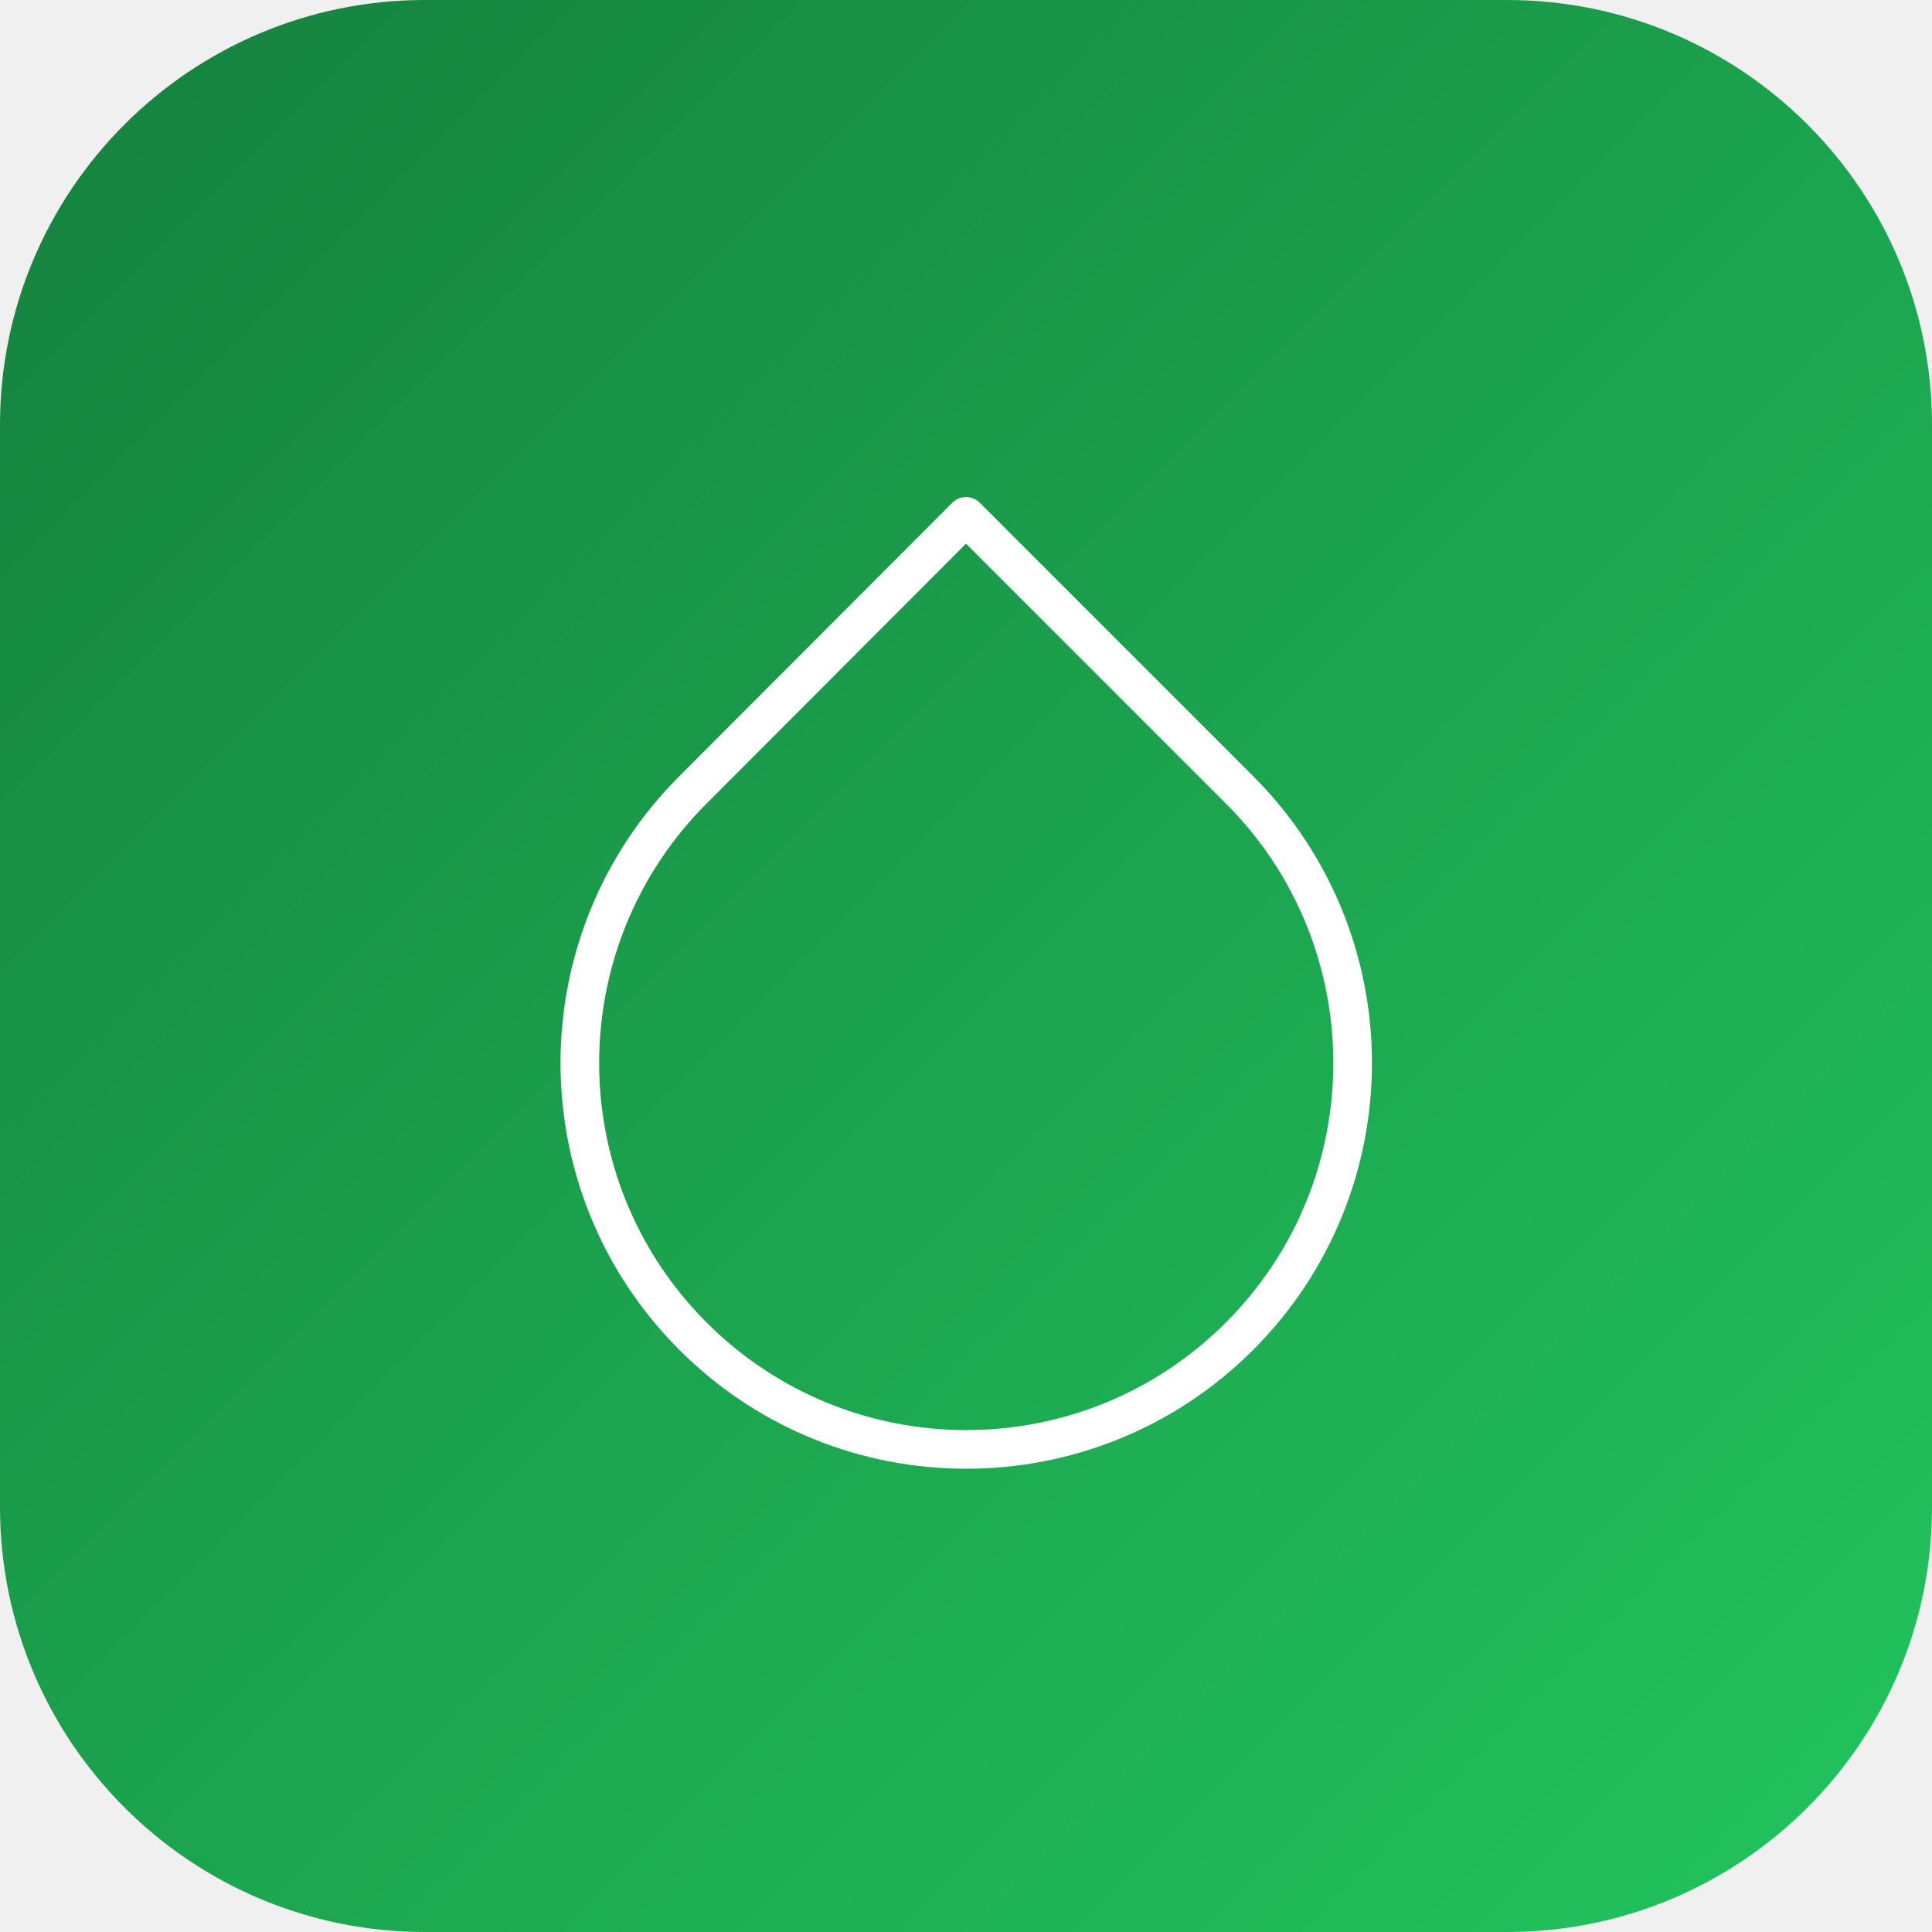
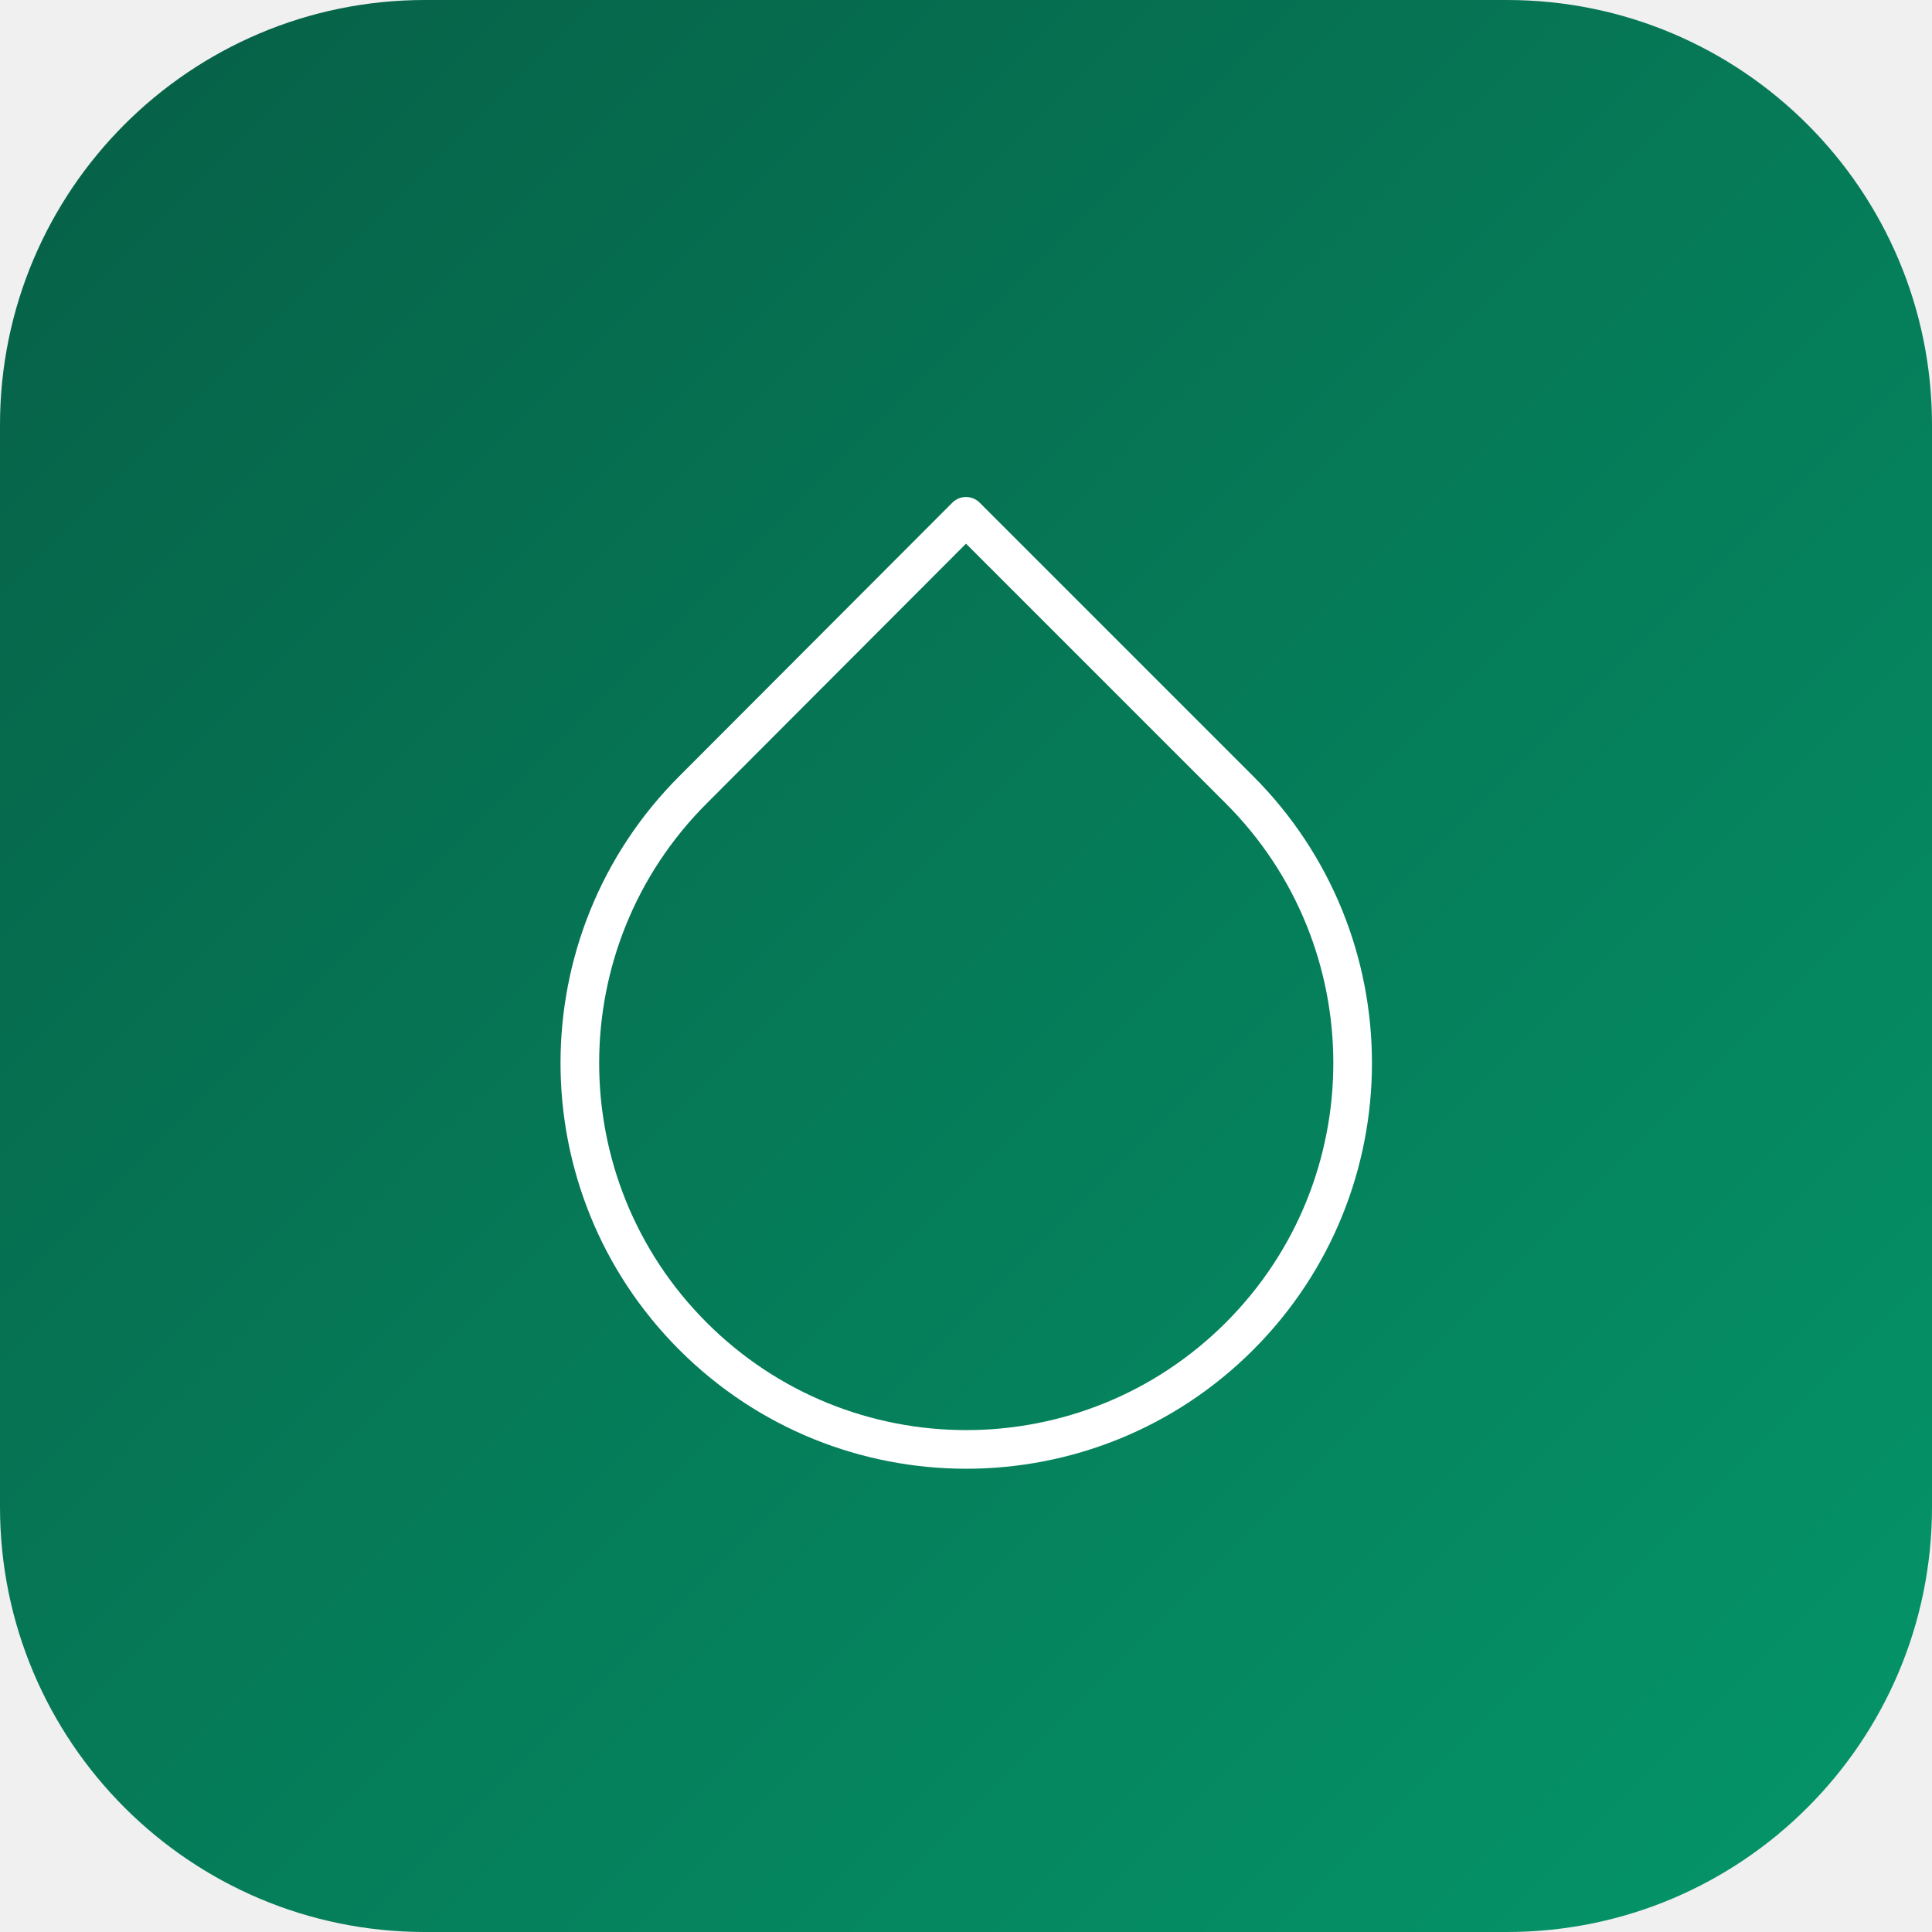
<svg xmlns="http://www.w3.org/2000/svg" viewBox="0 0 100 100">
  <defs>
    <linearGradient id="g" x1="0%" y1="0%" x2="100%" y2="100%">
-       <stop offset="0%" stop-color="#15803d" />
-       <stop offset="100%" stop-color="#22c55e" />
+       <stop offset="0%" stop-color="#065f46" />
+       <stop offset="100%" stop-color="#059669" />
    </linearGradient>
  </defs>
  <rect width="100" height="100" rx="22" fill="url(#g)" />
  <g transform="translate(20,20) scale(2.5)" fill="none" stroke="white" stroke-width="0.8" stroke-linecap="round" stroke-linejoin="round">
    <path d="M12 2.69l5.66 5.66a8 8 0 1 1-11.31 0z" />
  </g>
</svg>
